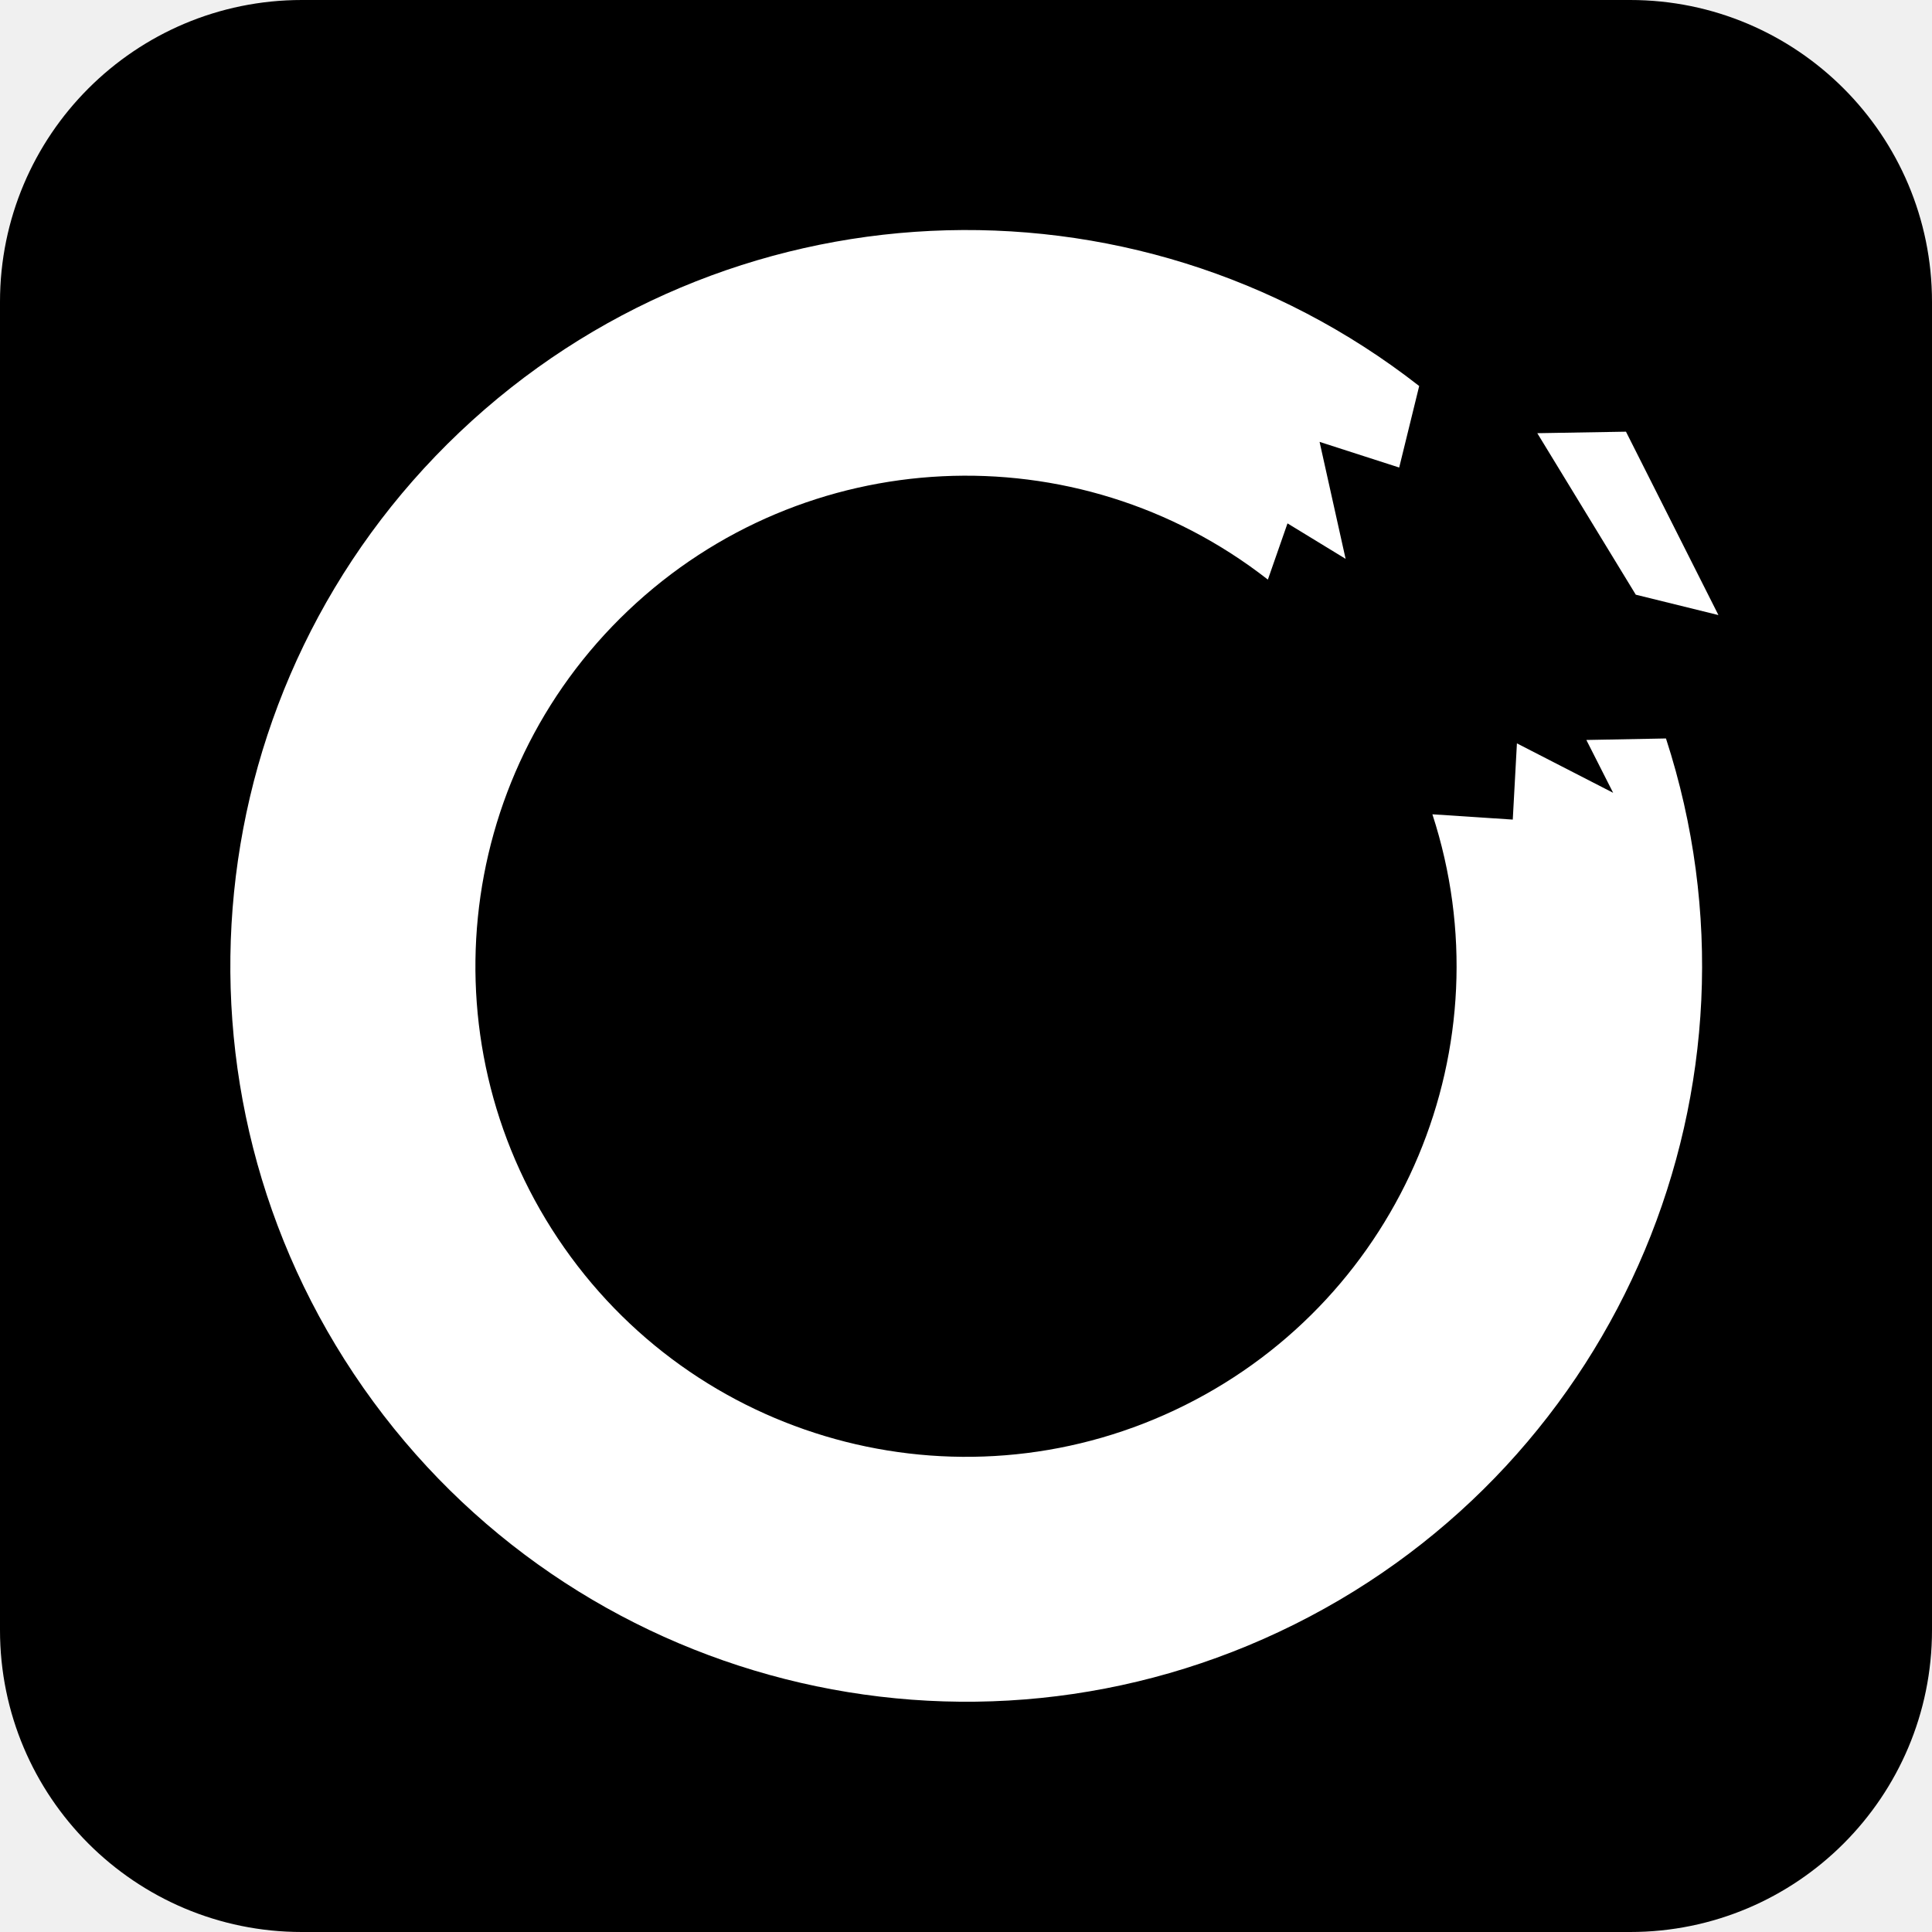
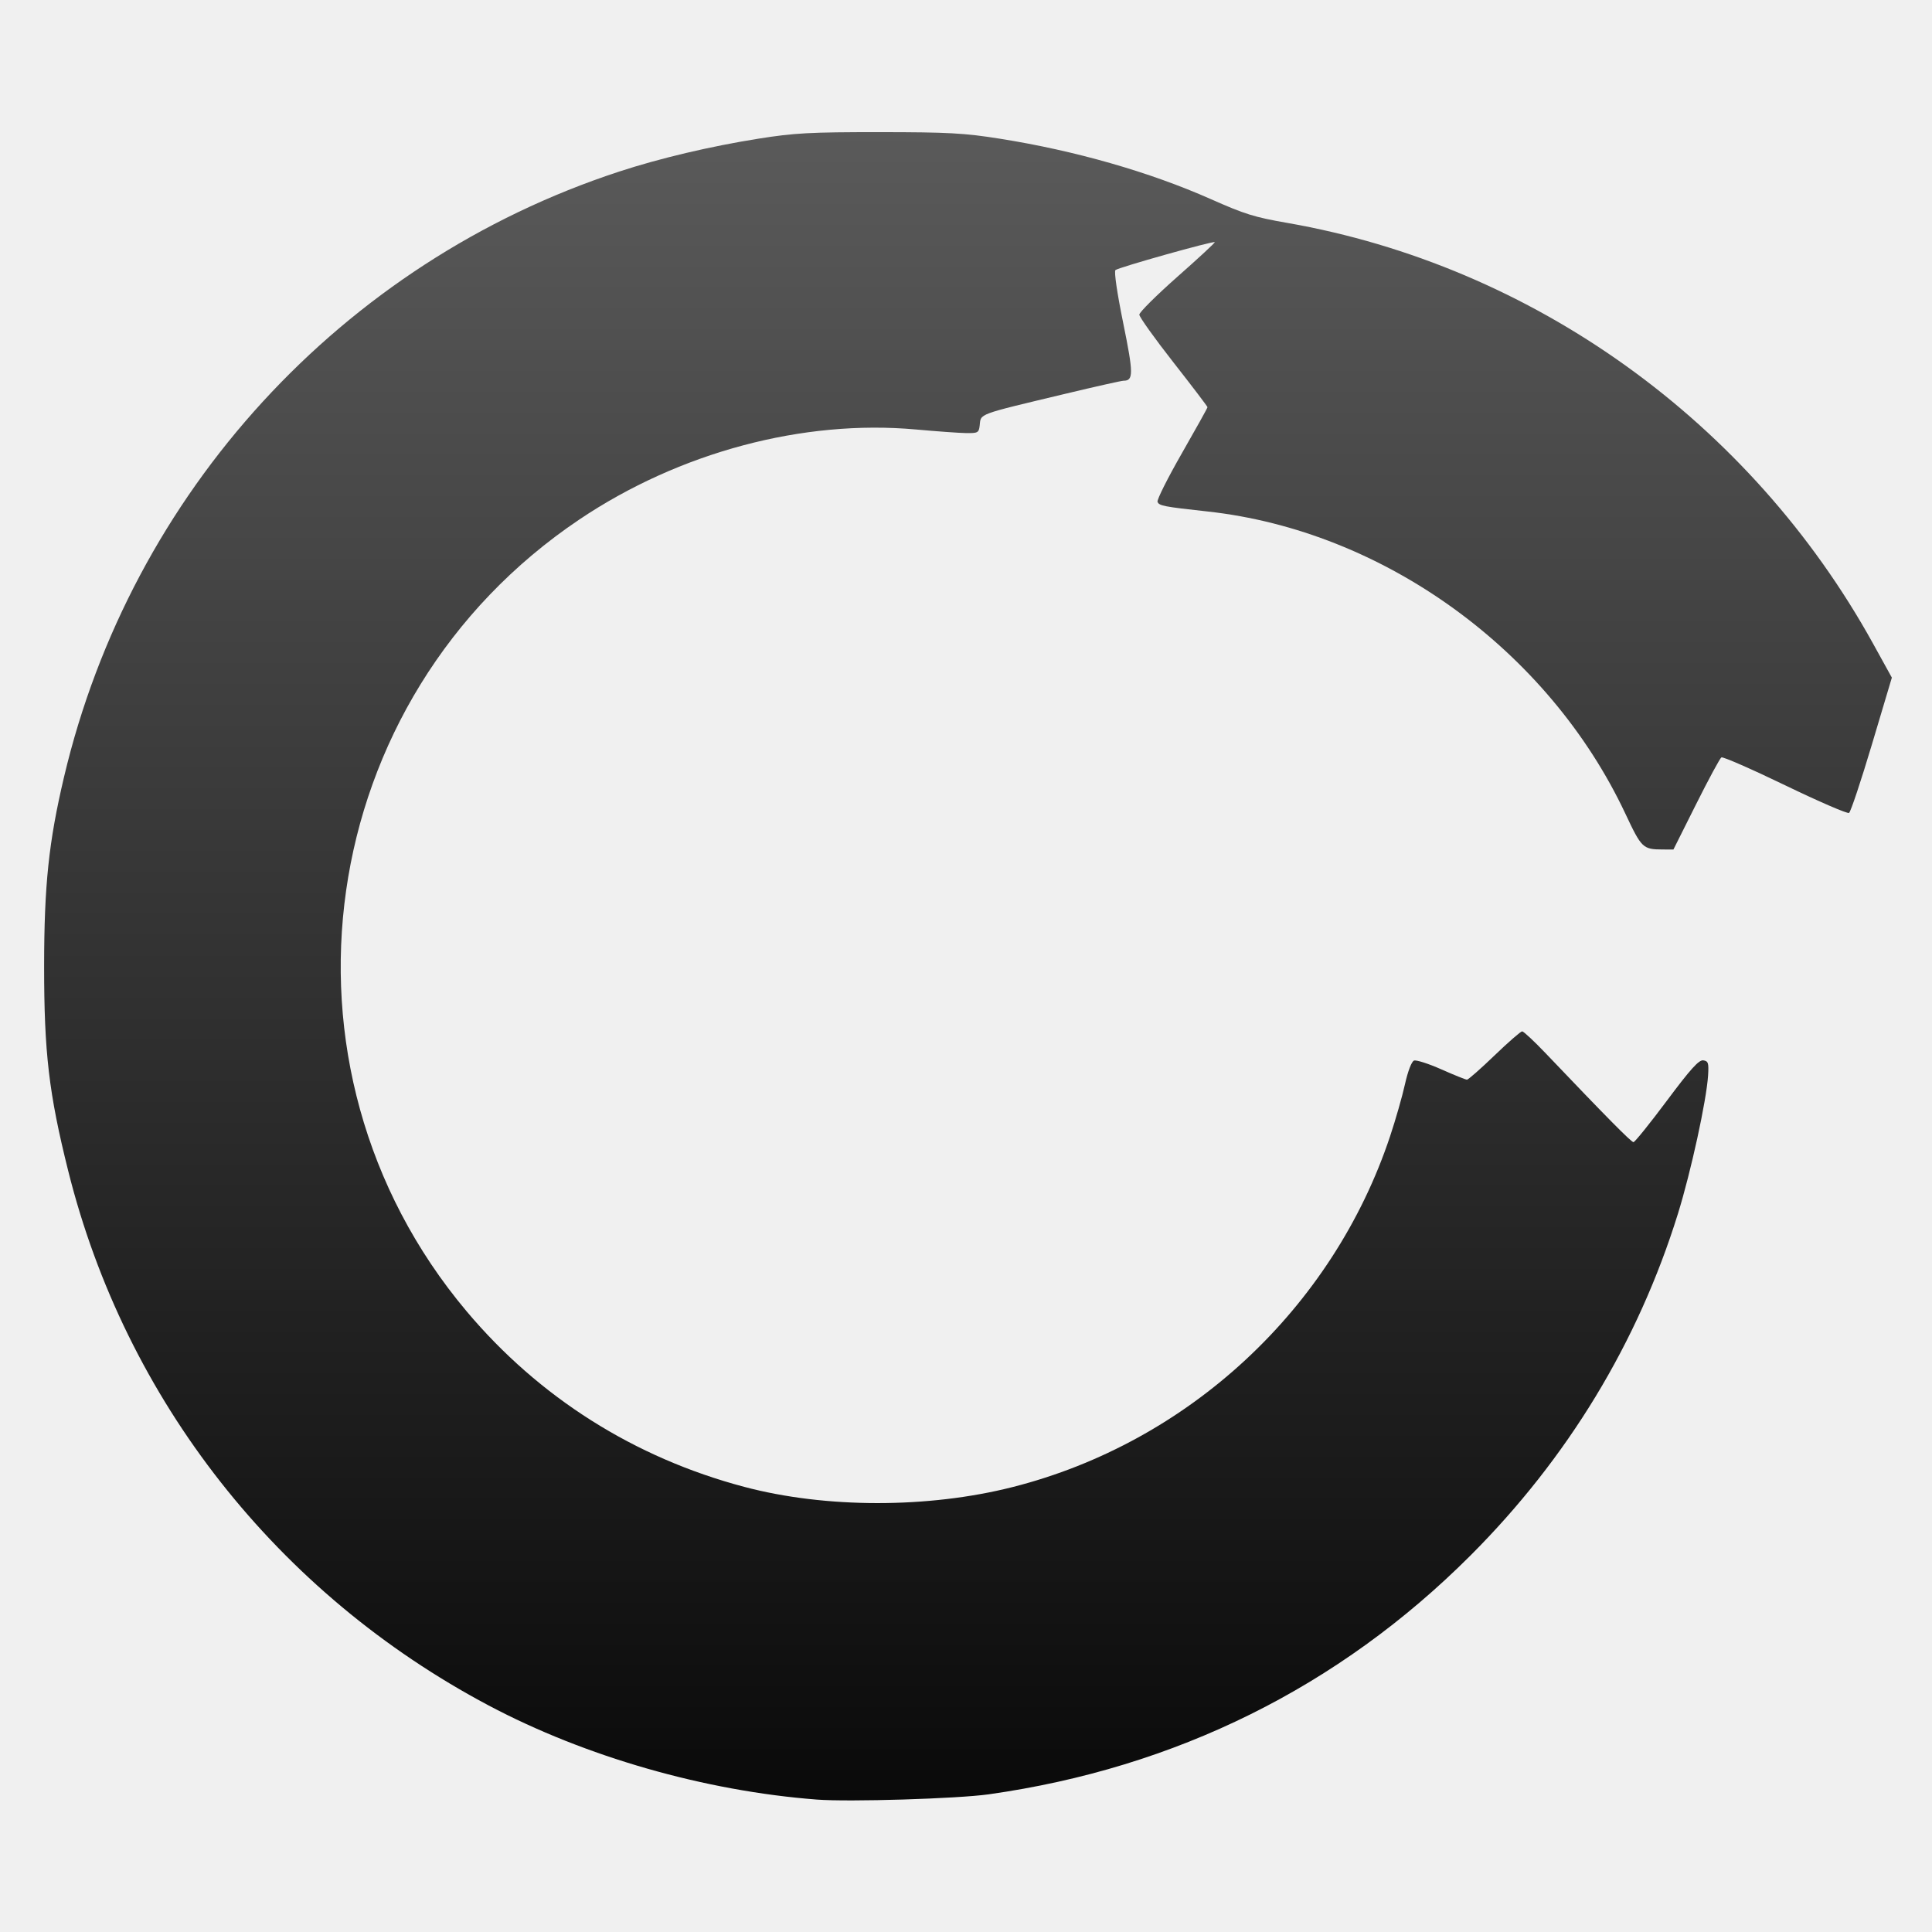
- <svg xmlns="http://www.w3.org/2000/svg" viewBox="0 0 512 512" width="32" height="32">
-   <rect width="512" height="512" rx="80" fill="#000000" />
-   <path d="     M 441.5 195.7     A 195 195 0 1 1 376.1 102.3     L 370.8 123.9     L 349.7 117.1     L 356.6 148.1     L 341.2 138.7     L 336.0 153.6     A 130 130 0 1 0 379.6 215.8     L 400.9 217.2     L 402.0 197.0     L 427.5 210.1     L 420.4 196.1     Z   " fill="#ffffff" />
-   <path d="     M 407.4 114.8     L 430.9 114.4     L 455.4 163.0     L 433.5 157.6     Z   " fill="#ffffff" />
+ <svg xmlns="http://www.w3.org/2000/svg" viewBox="1857 -25 680 680">
+   <style>.dk{display:none}@media (prefers-color-scheme: dark){.lt{display:none}.dk{display:inline}}</style>
+   <defs>
+     <linearGradient id="g1" gradientUnits="userSpaceOnUse" x1="0" y1="21" x2="0" y2="609">
+       <stop offset="0" stop-color="#5A5A5A" />
+       <stop offset="1" stop-color="#0A0A0A" />
+     </linearGradient>
+     <linearGradient id="g" gradientUnits="userSpaceOnUse" x1="0" y1="21" x2="0" y2="609">
+       <stop offset="0" stop-color="#FFFFFF" />
+       <stop offset="0.55" stop-color="#E4E4E4" />
+       <stop offset="1" stop-color="#9C9C9C" />
+     </linearGradient>
+   </defs>
+   <g class="lt">
+     <path fill="url(#g1)" d="M2144.50,608.39C2105.06,605.37 2063.04,593.32 2029.00,575.27C1954.65,535.85 1901.13,467.78 1880.98,387.00C1874.20,359.84 1872.52,345.48 1872.53,315.00C1872.55,286.54 1874.15,271.29 1879.53,248.50C1903.16,148.34 1977.33,67.41 2074.80,35.43C2089.18,30.71 2106.97,26.51 2124.00,23.80C2136.64,21.80 2142.10,21.50 2166.50,21.51C2190.83,21.52 2196.40,21.83 2209.00,23.83C2235.46,28.03 2261.62,35.53 2283.12,45.06C2295.16,50.40 2298.45,51.43 2310.00,53.44C2396.65,68.57 2473.08,123.44 2516.24,201.50L2522.87,213.50L2515.86,236.99C2512.00,249.91 2508.38,260.77 2507.80,261.12C2507.23,261.48 2497.10,257.09 2485.28,251.38C2473.47,245.67 2463.38,241.26 2462.87,241.58C2462.35,241.90 2458.34,249.32 2453.96,258.08L2445.99,274.00L2442.24,273.99C2435.23,273.96 2434.79,273.54 2429.08,261.39C2401.99,203.78 2343.93,161.80 2281.98,155.02C2266.61,153.34 2264.94,153.02 2264.41,151.62C2264.14,150.92 2267.99,143.25 2272.96,134.57C2277.93,125.90 2282.00,118.58 2282.00,118.32C2282.00,118.06 2276.60,110.96 2270.00,102.54C2263.40,94.12 2258.00,86.56 2258.00,85.74C2258.00,84.92 2264.04,78.92 2271.43,72.39C2278.82,65.87 2284.73,60.40 2284.56,60.23C2284.07,59.73 2250.57,69.15 2249.60,70.06C2249.07,70.56 2250.19,78.20 2252.32,88.64C2255.96,106.47 2255.98,109.00 2252.47,109.00C2251.76,109.00 2242.70,111.03 2232.34,113.51C2200.40,121.15 2202.32,120.45 2201.81,124.82C2201.52,127.30 2201.16,127.49 2197.00,127.43C2194.53,127.39 2186.63,126.82 2179.46,126.17C2139.65,122.55 2096.13,134.18 2060.91,157.85C1967.31,220.76 1948.84,350.38 2021.20,436.50C2046.73,466.87 2080.28,488.09 2119.00,498.34C2147.59,505.92 2183.65,505.94 2213.39,498.40C2275.36,482.70 2326.07,435.58 2346.27,374.91C2348.21,369.09 2350.57,360.84 2351.51,356.58C2352.52,352.05 2353.83,348.62 2354.68,348.29C2355.47,347.99 2359.81,349.38 2364.31,351.38C2368.82,353.38 2372.87,355.01 2373.33,355.01C2373.79,355.00 2378.14,351.18 2383.00,346.50C2387.86,341.82 2392.25,338.00 2392.75,338.00C2393.25,338.00 2396.99,341.49 2401.05,345.75C2422.40,368.15 2431.14,377.00 2431.93,377.00C2432.40,377.00 2437.68,370.46 2443.65,362.46C2452.02,351.24 2454.96,347.99 2456.50,348.21C2458.25,348.46 2458.46,349.14 2458.19,353.50C2457.63,362.35 2452.17,387.39 2447.59,402.15C2433.49,447.54 2408.78,488.26 2374.52,522.52C2328.24,568.79 2270.83,597.25 2205.00,606.54C2194.01,608.09 2155.82,609.26 2144.50,608.39Z" />
+     <path fill="url(#g1)" fill-rule="evenodd" d="M844.77,565.89C779.41,559.58 730.77,521.76 711.16,462.00C703.62,439.01 700.71,419.34 700.67,391.00C700.64,370.22 701.65,359.15 705.11,342.00C718.55,275.48 761.86,230.03 824.23,217.01C859.89,209.56 901.47,213.30 932.67,226.75C970.44,243.05 998.06,273.49 1012.27,314.50C1020.25,337.53 1023.00,356.63 1023.00,389.05L1023.00,412.00L906.22,412.00L789.45,412.00L790.18,421.75C792.70,455.16 808.07,480.71 832.50,492.07C850.84,500.60 875.55,502.05 895.93,495.81C911.53,491.03 928.64,478.82 934.07,468.57L936.50,464.00L978.25,464.00C1026.58,464.00 1021.88,462.46 1016.91,476.67C1001.50,520.69 960.71,553.10 908.33,562.94C887.79,566.81 865.17,567.86 844.77,565.89Z M1174.50,564.40C1143.06,559.85 1120.93,549.58 1104.60,531.93C1097.13,523.87 1093.60,518.55 1088.50,507.68C1081.29,492.32 1079.54,483.54 1079.60,463.00C1079.64,448.20 1079.98,444.27 1081.83,437.55C1091.38,402.83 1118.70,379.47 1163.00,368.16C1180.89,363.58 1193.90,362.13 1245.00,358.98C1271.12,357.37 1292.61,356.04 1292.75,356.03C1293.47,355.95 1292.85,324.64 1292.02,319.61C1289.06,301.52 1276.70,289.25 1256.50,284.33C1246.94,282.00 1223.38,282.02 1213.00,284.36C1196.57,288.06 1183.94,296.74 1177.86,308.49L1174.50,314.99L1133.12,315.00L1091.74,315.00L1092.41,309.12C1093.37,300.61 1096.42,290.71 1101.04,281.07C1113.76,254.55 1139.06,234.17 1173.00,223.10C1194.52,216.08 1212.56,213.56 1241.00,213.58C1270.97,213.61 1292.16,217.10 1313.64,225.53C1346.76,238.53 1369.37,263.37 1377.59,295.77C1381.73,312.07 1382.11,325.90 1381.80,446.50L1381.50,559.50L1337.25,559.76L1293.00,560.02L1293.00,537.51L1293.00,515.00L1290.18,515.00C1287.81,515.00 1286.60,516.10 1282.69,521.82C1274.69,533.53 1260.82,545.52 1247.50,552.25C1239.92,556.08 1226.10,560.71 1216.81,562.53C1208.84,564.10 1180.94,565.33 1174.50,564.40Z M20.00,337.55L20.00,115.00L121.75,115.00C228.58,115.01 237.48,115.30 258.60,119.53C306.73,129.16 338.77,156.48 349.04,196.66C356.67,226.49 352.03,255.87 335.88,280.01C322.92,299.39 302.54,313.79 280.29,319.28C272.31,321.25 271.92,321.47 272.20,323.92C272.47,326.27 273.03,326.57 278.48,327.24C315.47,331.84 347.39,353.82 362.99,385.46C371.27,402.25 374.74,419.81 373.67,439.50C371.87,472.76 360.71,498.46 338.96,519.43C317.85,539.78 291.52,551.60 253.72,557.71C244.77,559.15 229.62,559.41 131.75,559.73L20.00,560.10L20.00,337.55Z M449.00,390.50L449.00,221.00L494.00,221.00L539.00,221.00L539.00,247.00L539.00,273.00L541.80,273.00C544.36,273.00 544.88,272.32 547.83,265.11C557.85,240.61 576.99,224.62 604.26,217.95C619.47,214.24 641.31,214.31 659.25,218.15L664.00,219.17L664.00,258.36L664.00,297.56L650.75,295.31C593.93,285.67 553.78,304.92 541.78,347.56L539.55,355.50L539.23,457.75L538.92,560.00L493.96,560.00L449.00,560.00L449.00,390.50Z M1473.00,325.50L1473.00,91.00L1518.00,91.00L1563.00,91.00L1563.00,223.00L1563.00,355.00L1565.41,355.00C1568.41,355.00 1565.05,358.80 1629.00,283.15L1681.50,221.05L1732.37,221.03C1780.57,221.00 1783.17,221.09 1781.87,222.74C1781.12,223.70 1752.35,255.53 1717.95,293.49C1683.55,331.45 1655.09,363.03 1654.69,363.67C1654.27,364.36 1682.28,404.51 1723.40,462.17L1792.82,559.50L1740.66,559.76C1711.97,559.90 1687.99,559.83 1687.37,559.59C1686.75,559.35 1664.05,527.83 1636.93,489.55L1587.63,419.94L1575.36,432.72L1563.10,445.50L1563.05,502.75L1563.00,560.00L1518.00,560.00L1473.00,560.00L1473.00,325.50Z M2596.00,424.00L2596.00,288.00L2568.50,288.00L2541.00,288.00L2541.00,254.52L2541.00,221.03L2568.25,220.77L2595.50,220.50L2596.08,194.00C2596.70,165.96 2597.65,158.75 2602.57,144.63C2606.70,132.77 2611.61,125.17 2621.40,115.50C2634.67,102.38 2649.11,95.39 2672.20,90.91C2693.75,86.74 2736.94,86.57 2756.75,90.58L2759.00,91.04L2759.00,121.03L2759.00,151.02L2754.75,150.27C2747.38,148.96 2720.00,149.37 2714.00,150.89C2702.23,153.85 2693.44,160.33 2689.15,169.20C2685.24,177.28 2683.93,186.62 2684.23,204.30L2684.50,220.50L2720.25,220.76L2756.00,221.03L2756.00,254.51L2756.00,288.00L2721.00,288.00L2686.00,288.00L2686.00,424.00L2686.00,560.00L2641.00,560.00L2596.00,560.00L2596.00,424.00Z M2857.00,424.00L2857.00,288.00L2829.50,288.00L2802.00,288.00L2802.00,254.52L2802.00,221.03L2829.25,220.77L2856.50,220.50L2857.08,194.00C2857.70,165.98 2858.53,159.60 2863.51,144.98C2873.50,115.61 2897.10,97.60 2934.85,90.56C2955.45,86.72 2998.74,86.73 3017.75,90.58L3020.00,91.04L3020.00,121.14L3020.00,151.23L3017.75,150.60C3016.51,150.26 3008.97,149.69 3001.00,149.34C2978.66,148.37 2965.16,151.84 2956.14,160.86C2947.65,169.35 2944.82,180.60 2945.23,204.30L2945.50,220.50L2981.25,220.76L3017.00,221.03L3017.00,254.51L3017.00,288.00L2982.00,288.00L2947.00,288.00L2947.00,424.00L2947.00,560.00L2902.00,560.00L2857.00,560.00L2857.00,424.00Z M1238.07,497.49C1263.99,492.03 1283.29,475.30 1290.51,452.00C1292.42,445.86 1293.93,413.47 1292.38,412.05C1291.57,411.31 1228.37,414.97 1214.50,416.56C1192.90,419.03 1176.59,427.99 1170.27,440.86C1167.75,445.99 1167.50,447.50 1167.50,457.50C1167.50,467.56 1167.74,468.99 1170.35,474.30C1175.83,485.48 1187.29,493.94 1201.64,497.41C1209.59,499.34 1229.08,499.38 1238.07,497.49Z M226.00,487.76C253.09,481.18 268.32,468.82 275.64,447.50C278.09,440.36 278.39,438.04 278.42,426.00C278.46,415.70 278.03,411.08 276.64,406.50C269.38,382.57 251.33,368.88 219.76,363.32C210.83,361.75 203.30,361.52 161.50,361.51L113.50,361.50L113.24,425.00C113.10,459.93 113.15,488.95 113.36,489.50C113.61,490.16 131.75,490.30 166.62,489.92C209.92,489.44 220.68,489.05 226.00,487.76Z M936.50,350.75C931.66,320.13 917.95,298.48 896.78,288.05C886.45,282.95 877.50,281.04 863.91,281.02C825.98,280.96 799.36,305.36 791.66,347.25L790.24,355.00L863.71,355.00L937.18,355.00L936.50,350.75Z M204.00,298.56C233.00,294.18 250.56,282.14 258.16,261.42C261.18,253.19 261.43,232.22 258.61,224.00C251.80,204.16 238.75,192.79 215.98,186.87C207.95,184.79 204.98,184.65 160.25,184.26L113.00,183.85L113.00,241.92L113.00,300.00L153.75,299.99C184.01,299.99 196.95,299.62 204.00,298.56Z" />
+   </g>
+   <g class="dk">
+     <path fill="url(#g)" d="M2144.50,608.39C2105.06,605.37 2063.04,593.32 2029.00,575.27C1954.65,535.85 1901.13,467.78 1880.98,387.00C1874.20,359.84 1872.52,345.48 1872.53,315.00C1872.55,286.54 1874.15,271.29 1879.53,248.50C1903.16,148.34 1977.33,67.41 2074.80,35.43C2089.18,30.71 2106.97,26.51 2124.00,23.80C2136.64,21.80 2142.10,21.50 2166.50,21.51C2190.83,21.52 2196.40,21.83 2209.00,23.83C2235.46,28.03 2261.62,35.53 2283.12,45.06C2295.16,50.40 2298.45,51.43 2310.00,53.44C2396.65,68.57 2473.08,123.44 2516.24,201.50L2522.87,213.50L2515.86,236.99C2512.00,249.91 2508.38,260.77 2507.80,261.12C2507.23,261.48 2497.10,257.09 2485.28,251.38C2473.47,245.67 2463.38,241.26 2462.87,241.58C2462.35,241.90 2458.34,249.32 2453.96,258.08L2445.99,274.00L2442.24,273.99C2435.23,273.96 2434.79,273.54 2429.08,261.39C2401.99,203.78 2343.93,161.80 2281.98,155.02C2266.61,153.34 2264.94,153.02 2264.41,151.62C2264.14,150.92 2267.99,143.25 2272.96,134.57C2277.93,125.90 2282.00,118.58 2282.00,118.32C2282.00,118.06 2276.60,110.96 2270.00,102.54C2263.40,94.12 2258.00,86.56 2258.00,85.74C2258.00,84.92 2264.04,78.92 2271.43,72.39C2278.82,65.87 2284.73,60.40 2284.56,60.23C2284.07,59.73 2250.57,69.15 2249.60,70.06C2249.07,70.56 2250.19,78.20 2252.32,88.64C2255.96,106.47 2255.98,109.00 2252.47,109.00C2251.76,109.00 2242.70,111.03 2232.34,113.51C2200.40,121.15 2202.32,120.45 2201.81,124.82C2201.52,127.30 2201.16,127.49 2197.00,127.43C2194.53,127.39 2186.63,126.82 2179.46,126.17C2139.65,122.55 2096.13,134.18 2060.91,157.85C1967.31,220.76 1948.84,350.38 2021.20,436.50C2046.73,466.87 2080.28,488.09 2119.00,498.34C2147.59,505.92 2183.65,505.94 2213.39,498.40C2275.36,482.70 2326.07,435.58 2346.27,374.91C2348.21,369.09 2350.57,360.84 2351.51,356.58C2352.52,352.05 2353.83,348.62 2354.68,348.29C2355.47,347.99 2359.81,349.38 2364.31,351.38C2368.82,353.38 2372.87,355.01 2373.33,355.01C2373.79,355.00 2378.14,351.18 2383.00,346.50C2387.86,341.82 2392.25,338.00 2392.75,338.00C2393.25,338.00 2396.99,341.49 2401.05,345.75C2422.40,368.15 2431.14,377.00 2431.93,377.00C2432.40,377.00 2437.68,370.46 2443.65,362.46C2452.02,351.24 2454.96,347.99 2456.50,348.21C2458.25,348.46 2458.46,349.14 2458.19,353.50C2457.63,362.35 2452.17,387.39 2447.59,402.15C2433.49,447.54 2408.78,488.26 2374.52,522.52C2328.24,568.79 2270.83,597.25 2205.00,606.54C2194.01,608.09 2155.82,609.26 2144.50,608.39Z" />
+     <path fill="url(#g)" fill-rule="evenodd" d="M844.77,565.89C779.41,559.58 730.77,521.76 711.16,462.00C703.62,439.01 700.71,419.34 700.67,391.00C700.64,370.22 701.65,359.15 705.11,342.00C718.55,275.48 761.86,230.03 824.23,217.01C859.89,209.56 901.47,213.30 932.67,226.75C970.44,243.05 998.06,273.49 1012.27,314.50C1020.25,337.53 1023.00,356.63 1023.00,389.05L1023.00,412.00L906.22,412.00L789.45,412.00L790.18,421.75C792.70,455.16 808.07,480.71 832.50,492.07C850.84,500.60 875.55,502.05 895.93,495.81C911.53,491.03 928.64,478.82 934.07,468.57L936.50,464.00L978.25,464.00C1026.58,464.00 1021.88,462.46 1016.91,476.67C1001.50,520.69 960.71,553.10 908.33,562.94C887.79,566.81 865.17,567.86 844.77,565.89Z M1174.50,564.40C1143.06,559.85 1120.93,549.58 1104.60,531.93C1097.13,523.87 1093.60,518.55 1088.50,507.68C1081.29,492.32 1079.54,483.54 1079.60,463.00C1079.64,448.20 1079.98,444.27 1081.83,437.55C1091.38,402.83 1118.70,379.47 1163.00,368.16C1180.89,363.58 1193.90,362.13 1245.00,358.98C1271.12,357.37 1292.61,356.04 1292.75,356.03C1293.47,355.95 1292.85,324.64 1292.02,319.61C1289.06,301.52 1276.70,289.25 1256.50,284.33C1246.94,282.00 1223.38,282.02 1213.00,284.36C1196.57,288.06 1183.94,296.74 1177.86,308.49L1174.50,314.99L1133.12,315.00L1091.74,315.00L1092.41,309.12C1093.37,300.61 1096.42,290.71 1101.04,281.07C1113.76,254.55 1139.06,234.17 1173.00,223.10C1194.52,216.08 1212.56,213.56 1241.00,213.58C1270.97,213.61 1292.16,217.10 1313.64,225.53C1346.76,238.53 1369.37,263.37 1377.59,295.77C1381.73,312.07 1382.11,325.90 1381.80,446.50L1381.50,559.50L1337.25,559.76L1293.00,560.02L1293.00,537.51L1293.00,515.00L1290.18,515.00C1287.81,515.00 1286.60,516.10 1282.69,521.82C1274.69,533.53 1260.82,545.52 1247.50,552.25C1239.92,556.08 1226.10,560.71 1216.81,562.53C1208.84,564.10 1180.94,565.33 1174.50,564.40Z M20.00,337.55L20.00,115.00L121.75,115.00C228.58,115.01 237.48,115.30 258.60,119.53C306.73,129.16 338.77,156.48 349.04,196.66C356.67,226.49 352.03,255.87 335.88,280.01C322.92,299.39 302.54,313.79 280.29,319.28C272.31,321.25 271.92,321.47 272.20,323.92C272.47,326.27 273.03,326.57 278.48,327.24C315.47,331.84 347.39,353.82 362.99,385.46C371.27,402.25 374.74,419.81 373.67,439.50C371.87,472.76 360.71,498.46 338.96,519.43C317.85,539.78 291.52,551.60 253.72,557.71C244.77,559.15 229.62,559.41 131.75,559.73L20.00,560.10L20.00,337.55Z M449.00,390.50L449.00,221.00L494.00,221.00L539.00,221.00L539.00,247.00L539.00,273.00L541.80,273.00C544.36,273.00 544.88,272.32 547.83,265.11C557.85,240.61 576.99,224.62 604.26,217.95C619.47,214.24 641.31,214.31 659.25,218.15L664.00,219.17L664.00,258.36L664.00,297.56L650.75,295.31C593.93,285.67 553.78,304.92 541.78,347.56L539.55,355.50L539.23,457.75L538.92,560.00L493.96,560.00L449.00,560.00L449.00,390.50Z M1473.00,325.50L1473.00,91.00L1518.00,91.00L1563.00,91.00L1563.00,223.00L1563.00,355.00L1565.41,355.00C1568.41,355.00 1565.05,358.80 1629.00,283.15L1681.50,221.05L1732.37,221.03C1780.57,221.00 1783.17,221.09 1781.87,222.74C1781.12,223.70 1752.35,255.53 1717.95,293.49C1683.55,331.45 1655.09,363.03 1654.69,363.67C1654.27,364.36 1682.28,404.51 1723.40,462.17L1792.82,559.50L1740.66,559.76C1711.97,559.90 1687.99,559.83 1687.37,559.59C1686.75,559.35 1664.05,527.83 1636.93,489.55L1587.63,419.94L1575.36,432.72L1563.10,445.50L1563.05,502.75L1563.00,560.00L1518.00,560.00L1473.00,560.00L1473.00,325.50Z M2596.00,424.00L2596.00,288.00L2568.50,288.00L2541.00,288.00L2541.00,254.52L2541.00,221.03L2568.25,220.77L2595.50,220.50L2596.08,194.00C2596.70,165.96 2597.65,158.75 2602.57,144.63C2606.70,132.77 2611.61,125.17 2621.40,115.50C2634.67,102.38 2649.11,95.39 2672.20,90.91C2693.75,86.74 2736.94,86.57 2756.75,90.58L2759.00,91.04L2759.00,121.03L2759.00,151.02L2754.75,150.27C2747.38,148.96 2720.00,149.37 2714.00,150.89C2702.23,153.85 2693.44,160.33 2689.15,169.20C2685.24,177.28 2683.93,186.62 2684.23,204.30L2684.50,220.50L2720.25,220.76L2756.00,221.03L2756.00,254.51L2756.00,288.00L2721.00,288.00L2686.00,288.00L2686.00,424.00L2686.00,560.00L2641.00,560.00L2596.00,560.00L2596.00,424.00Z M2857.00,424.00L2857.00,288.00L2829.50,288.00L2802.00,288.00L2802.00,254.52L2802.00,221.03L2829.25,220.77L2856.50,220.50L2857.08,194.00C2857.70,165.98 2858.53,159.60 2863.51,144.98C2873.50,115.61 2897.10,97.60 2934.85,90.56C2955.45,86.72 2998.74,86.73 3017.75,90.58L3020.00,91.04L3020.00,121.14L3020.00,151.23L3017.75,150.60C3016.51,150.26 3008.97,149.69 3001.00,149.34C2978.66,148.37 2965.16,151.84 2956.14,160.86C2947.65,169.35 2944.82,180.60 2945.23,204.30L2945.50,220.50L2981.25,220.76L3017.00,221.03L3017.00,254.51L3017.00,288.00L2982.00,288.00L2947.00,288.00L2947.00,424.00L2947.00,560.00L2902.00,560.00L2857.00,560.00L2857.00,424.00Z M1238.07,497.49C1263.99,492.03 1283.29,475.30 1290.51,452.00C1292.42,445.86 1293.93,413.47 1292.38,412.05C1291.57,411.31 1228.37,414.97 1214.50,416.56C1192.90,419.03 1176.59,427.99 1170.27,440.86C1167.75,445.99 1167.50,447.50 1167.50,457.50C1167.50,467.56 1167.74,468.99 1170.35,474.30C1175.83,485.48 1187.29,493.94 1201.64,497.41C1209.59,499.34 1229.08,499.38 1238.07,497.49Z M226.00,487.76C253.09,481.18 268.32,468.82 275.64,447.50C278.09,440.36 278.39,438.04 278.42,426.00C278.46,415.70 278.03,411.08 276.64,406.50C269.38,382.57 251.33,368.88 219.76,363.32C210.83,361.75 203.30,361.52 161.50,361.51L113.50,361.50L113.24,425.00C113.10,459.93 113.15,488.95 113.36,489.50C113.61,490.16 131.75,490.30 166.62,489.92C209.92,489.44 220.68,489.05 226.00,487.76Z M936.50,350.75C931.66,320.13 917.95,298.48 896.78,288.05C886.45,282.95 877.50,281.04 863.91,281.02C825.98,280.96 799.36,305.36 791.66,347.25L790.24,355.00L863.71,355.00L937.18,355.00L936.50,350.75Z M204.00,298.56C233.00,294.18 250.56,282.14 258.16,261.42C261.18,253.19 261.43,232.22 258.61,224.00C251.80,204.16 238.75,192.79 215.98,186.87C207.95,184.79 204.98,184.65 160.25,184.26L113.00,183.85L113.00,241.92L113.00,300.00L153.75,299.99C184.01,299.99 196.95,299.62 204.00,298.56Z" />
+   </g>
</svg>
